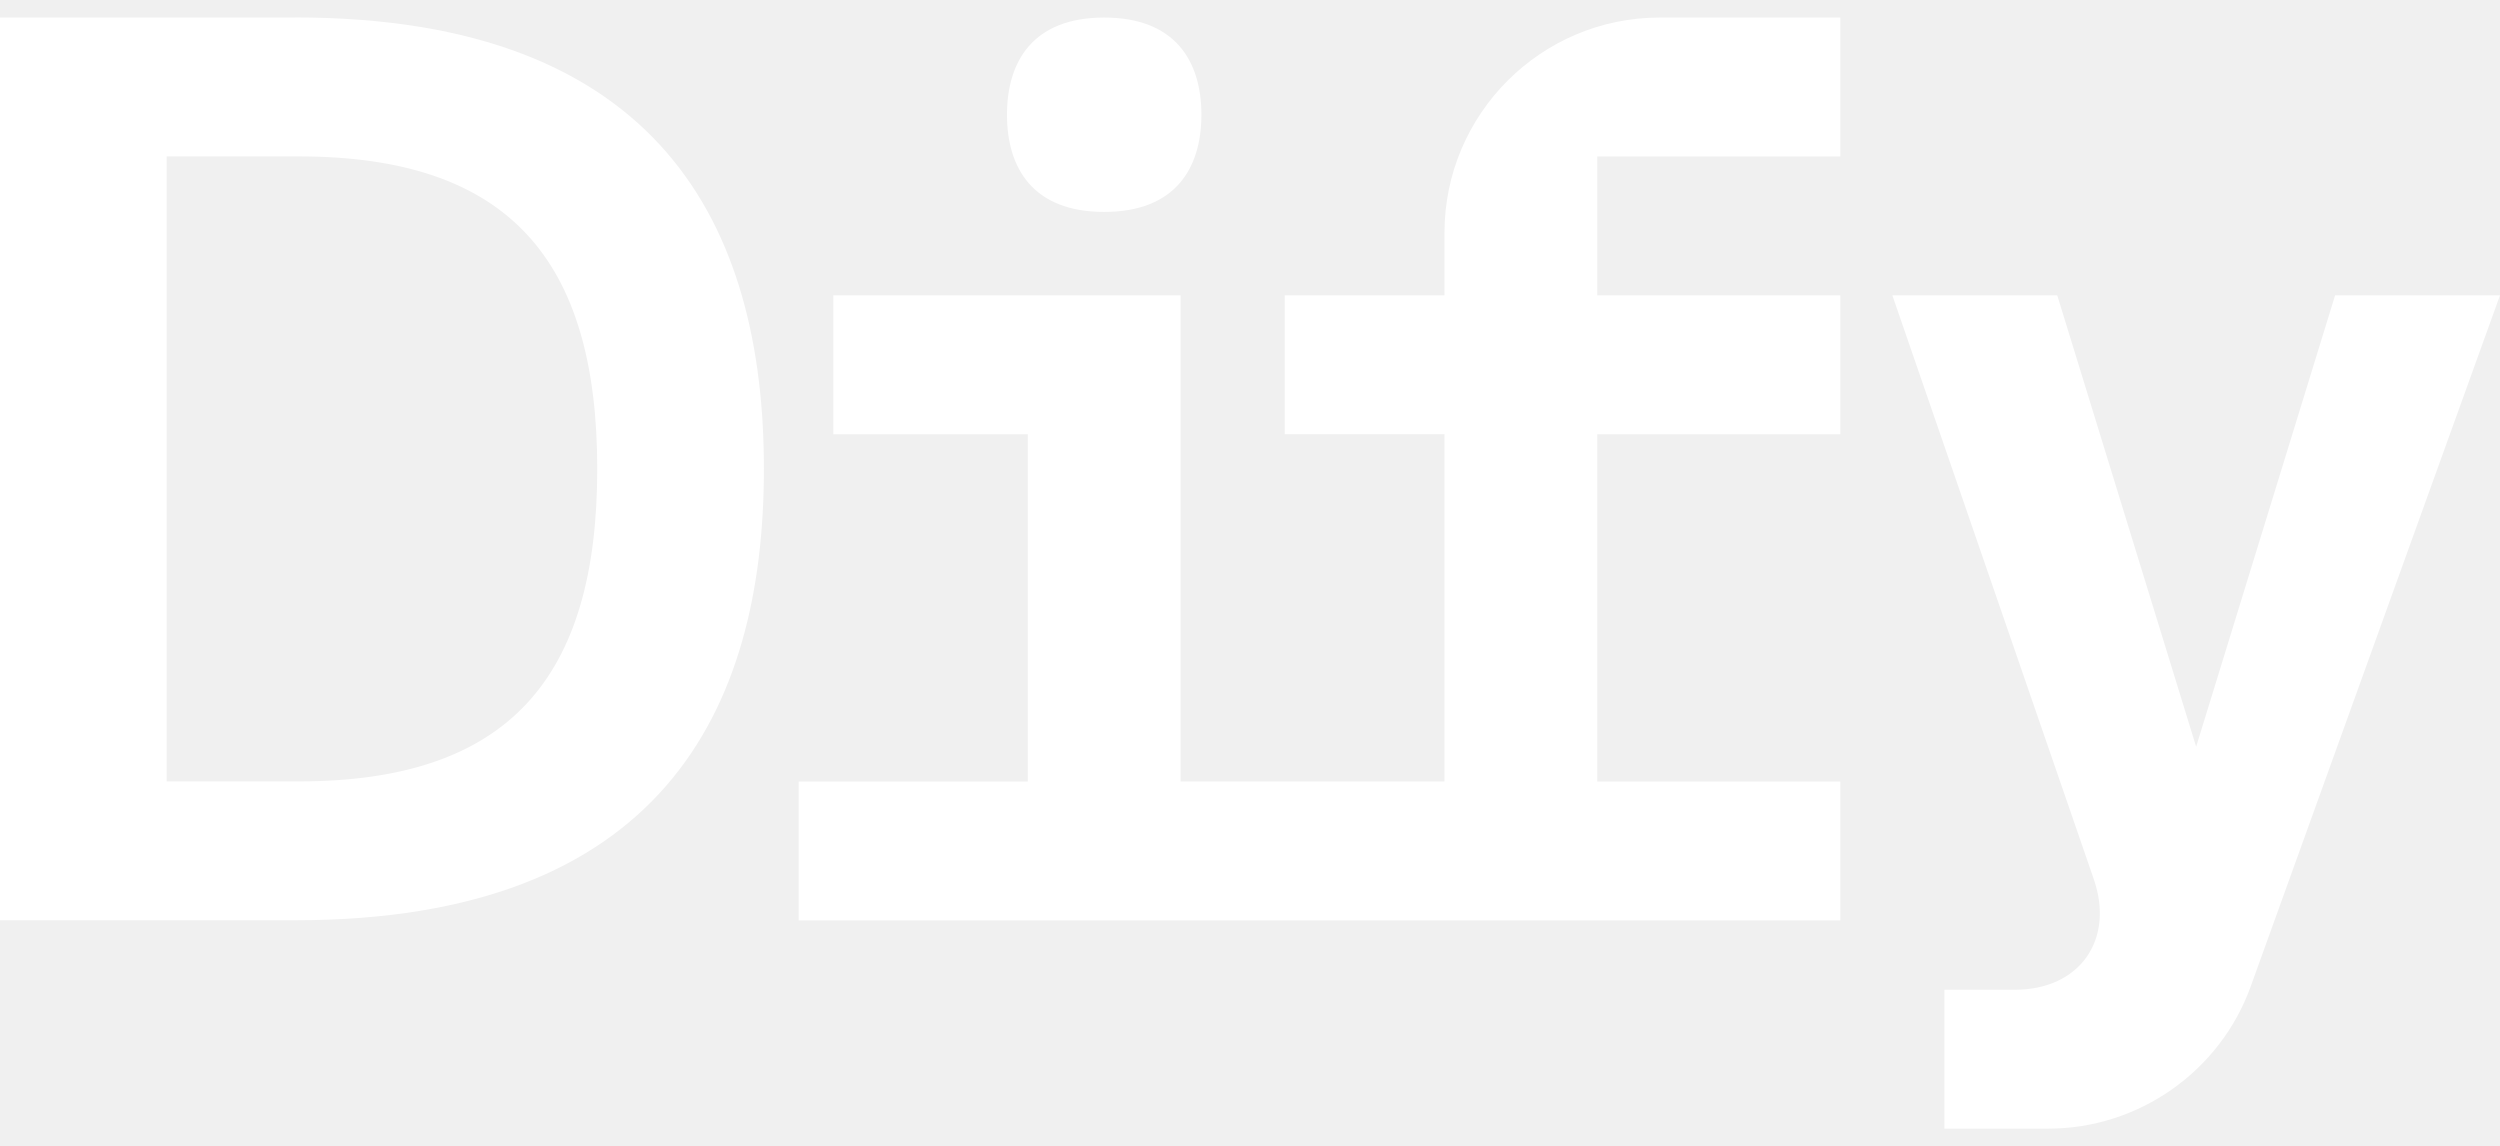
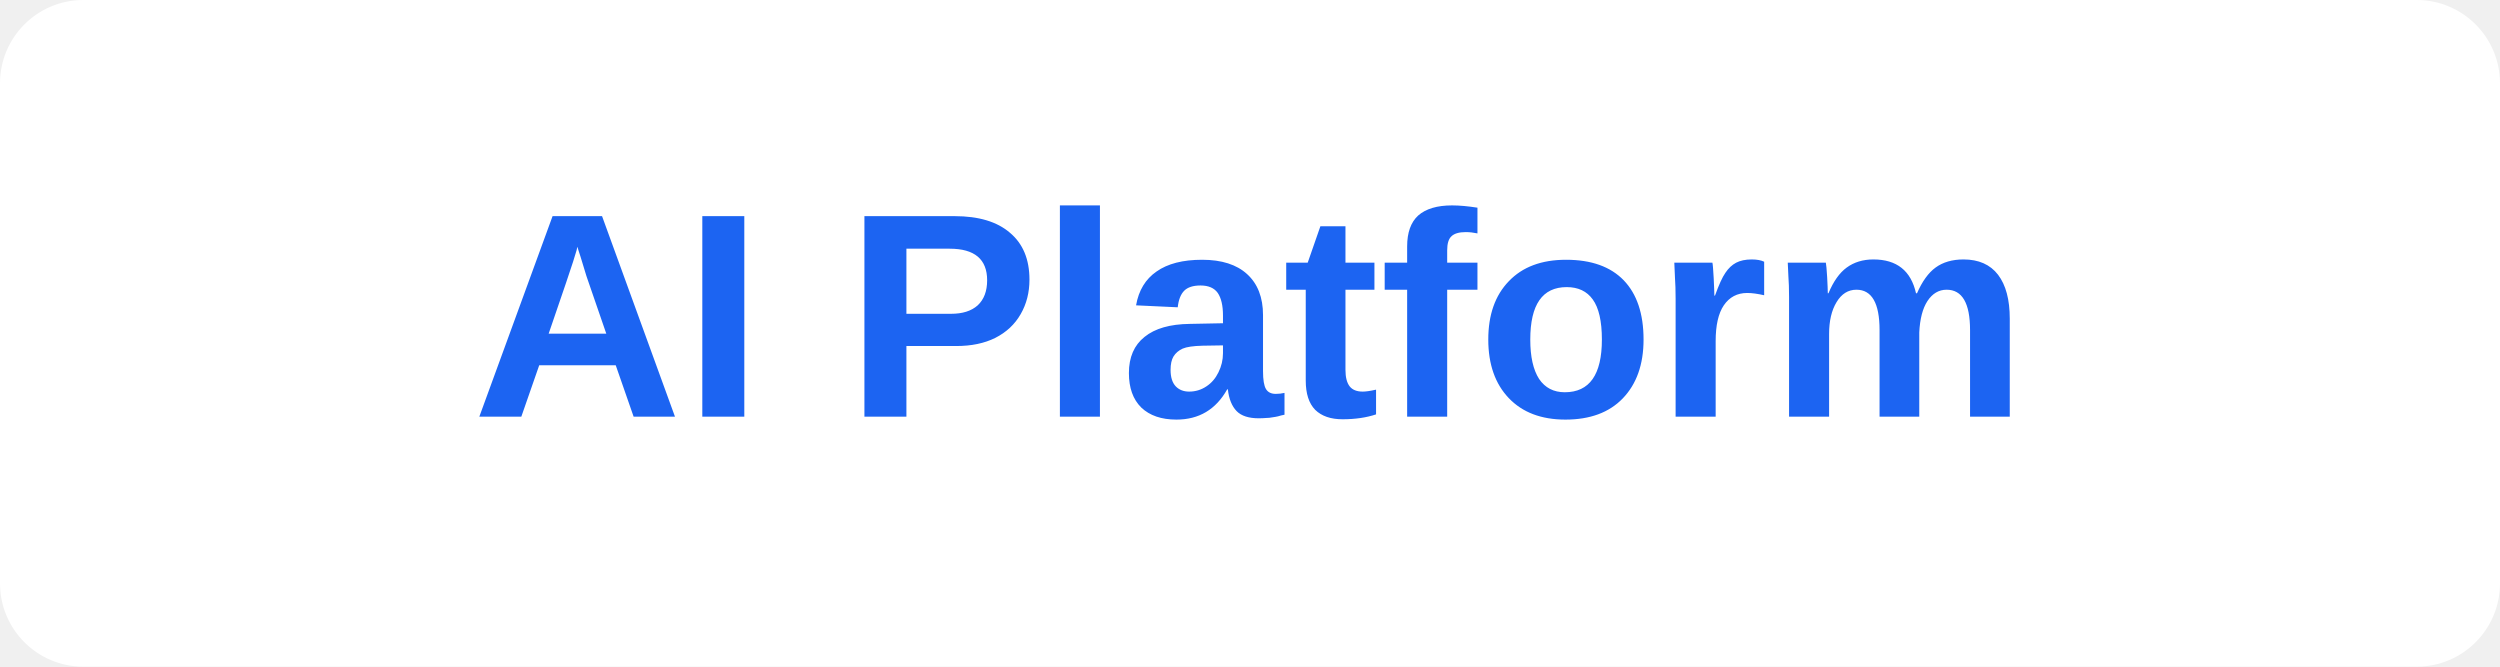
- <svg xmlns="http://www.w3.org/2000/svg" width="48" height="22" viewBox="0 0 48 22" fill="none">
-   <g id="White=True">
-     <g id="if">
-       <path d="M21.2 4.069C22.563 4.069 23.067 3.234 23.067 2.203C23.067 1.172 22.562 0.337 21.2 0.337C19.838 0.337 19.334 1.172 19.334 2.203C19.334 3.234 19.838 4.069 21.2 4.069Z" fill="white" />
-       <path d="M27.734 4.469V5.67H24.667V8.337H27.734V15.004H22.667V5.671H16V8.338H19.734V15.005H15.334V17.672H35.334V15.005H30.667V8.338H35.334V5.671H30.667V3.004H35.334V0.337H31.867C29.588 0.337 27.734 2.191 27.734 4.47V4.469Z" fill="white" />
-     </g>
-     <g id="Dy">
-       <path d="M5.667 0.336H0V17.669H5.667C12.667 17.669 14.667 13.669 14.667 9.002C14.667 4.335 12.667 0.335 5.667 0.335V0.336ZM5.734 15.003H3.2V3.003H5.734C9.758 3.003 11.467 4.978 11.467 9.003C11.467 13.027 9.758 15.003 5.734 15.003Z" fill="white" />
-       <path d="M44.834 5.67L42.166 14.337L39.499 5.67H36.333L40.201 16.881C40.604 18.049 39.923 19.003 38.689 19.003H37.333V21.67H39.325C41.063 21.67 42.627 20.571 43.215 18.936L48 5.67H44.834Z" fill="white" />
-     </g>
-   </g>
+ <svg xmlns="http://www.w3.org/2000/svg" width="120" height="32" viewBox="0 0 120 32" fill="none">
+   <rect width="120" height="32" rx="4" fill="white" />
+   <text x="60" y="20" font-family="Arial, sans-serif" font-size="14" font-weight="bold" fill="#1C64F2" text-anchor="middle">AI Platform</text>
</svg>
